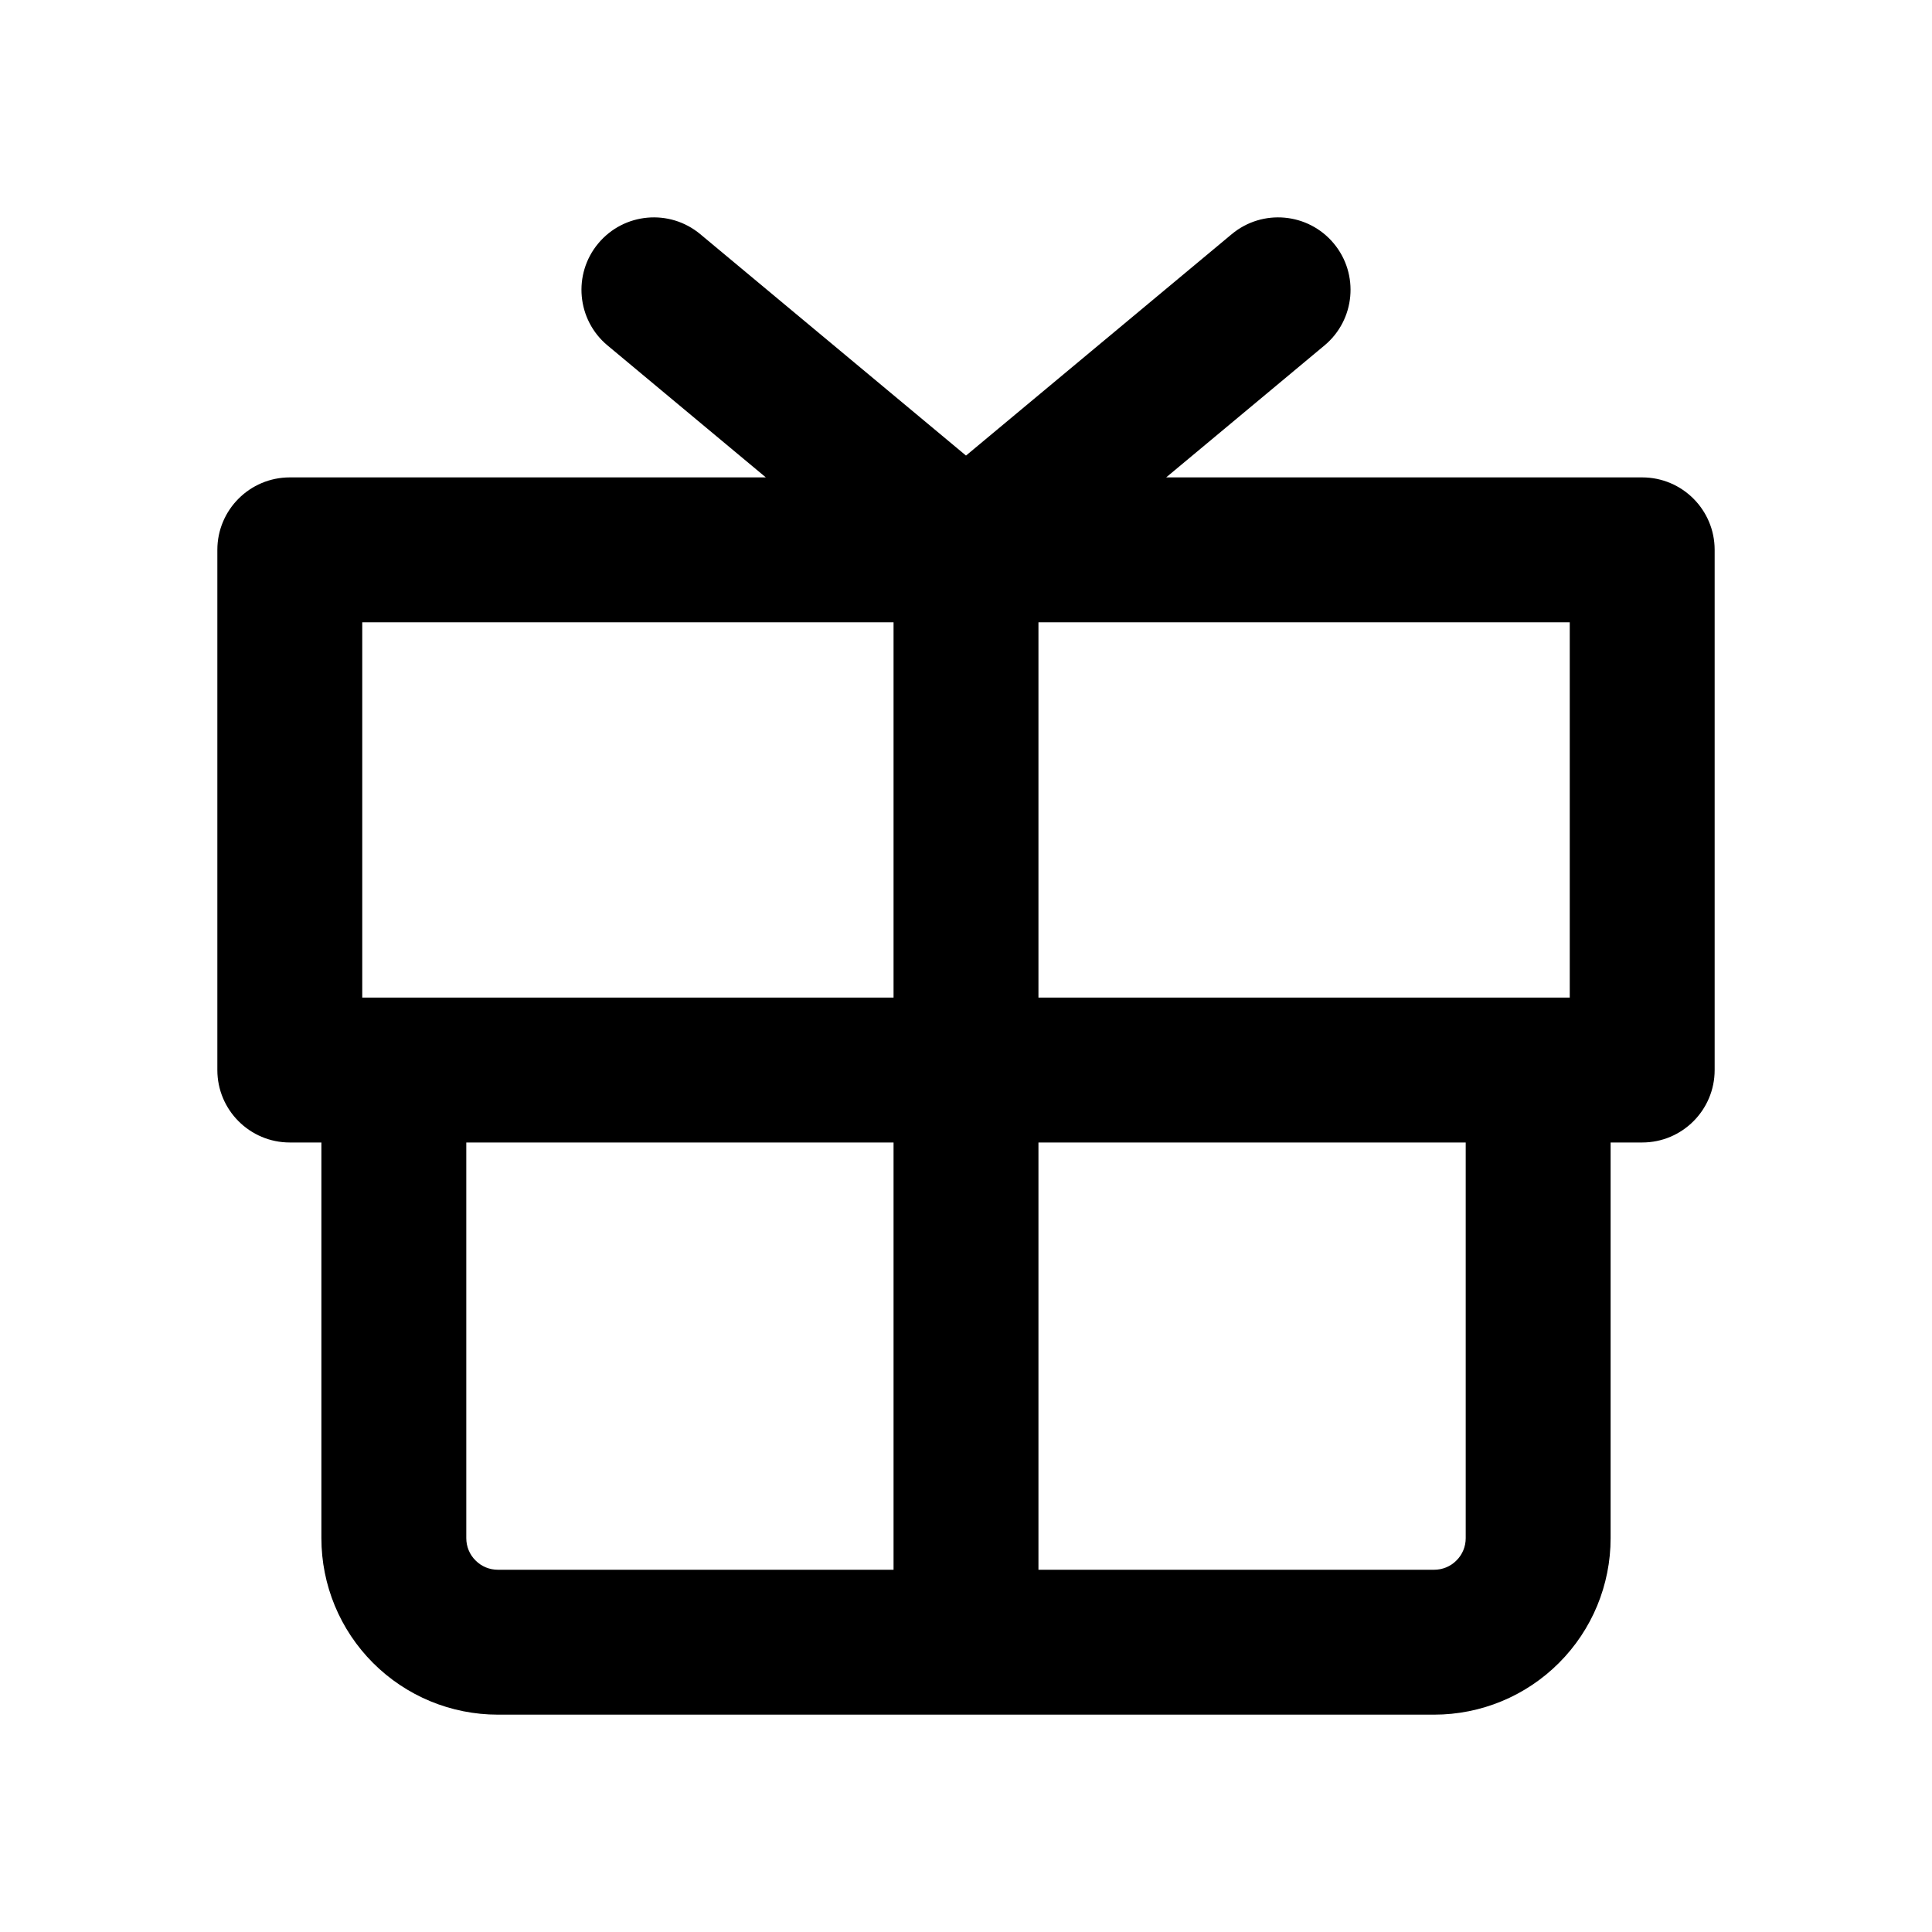
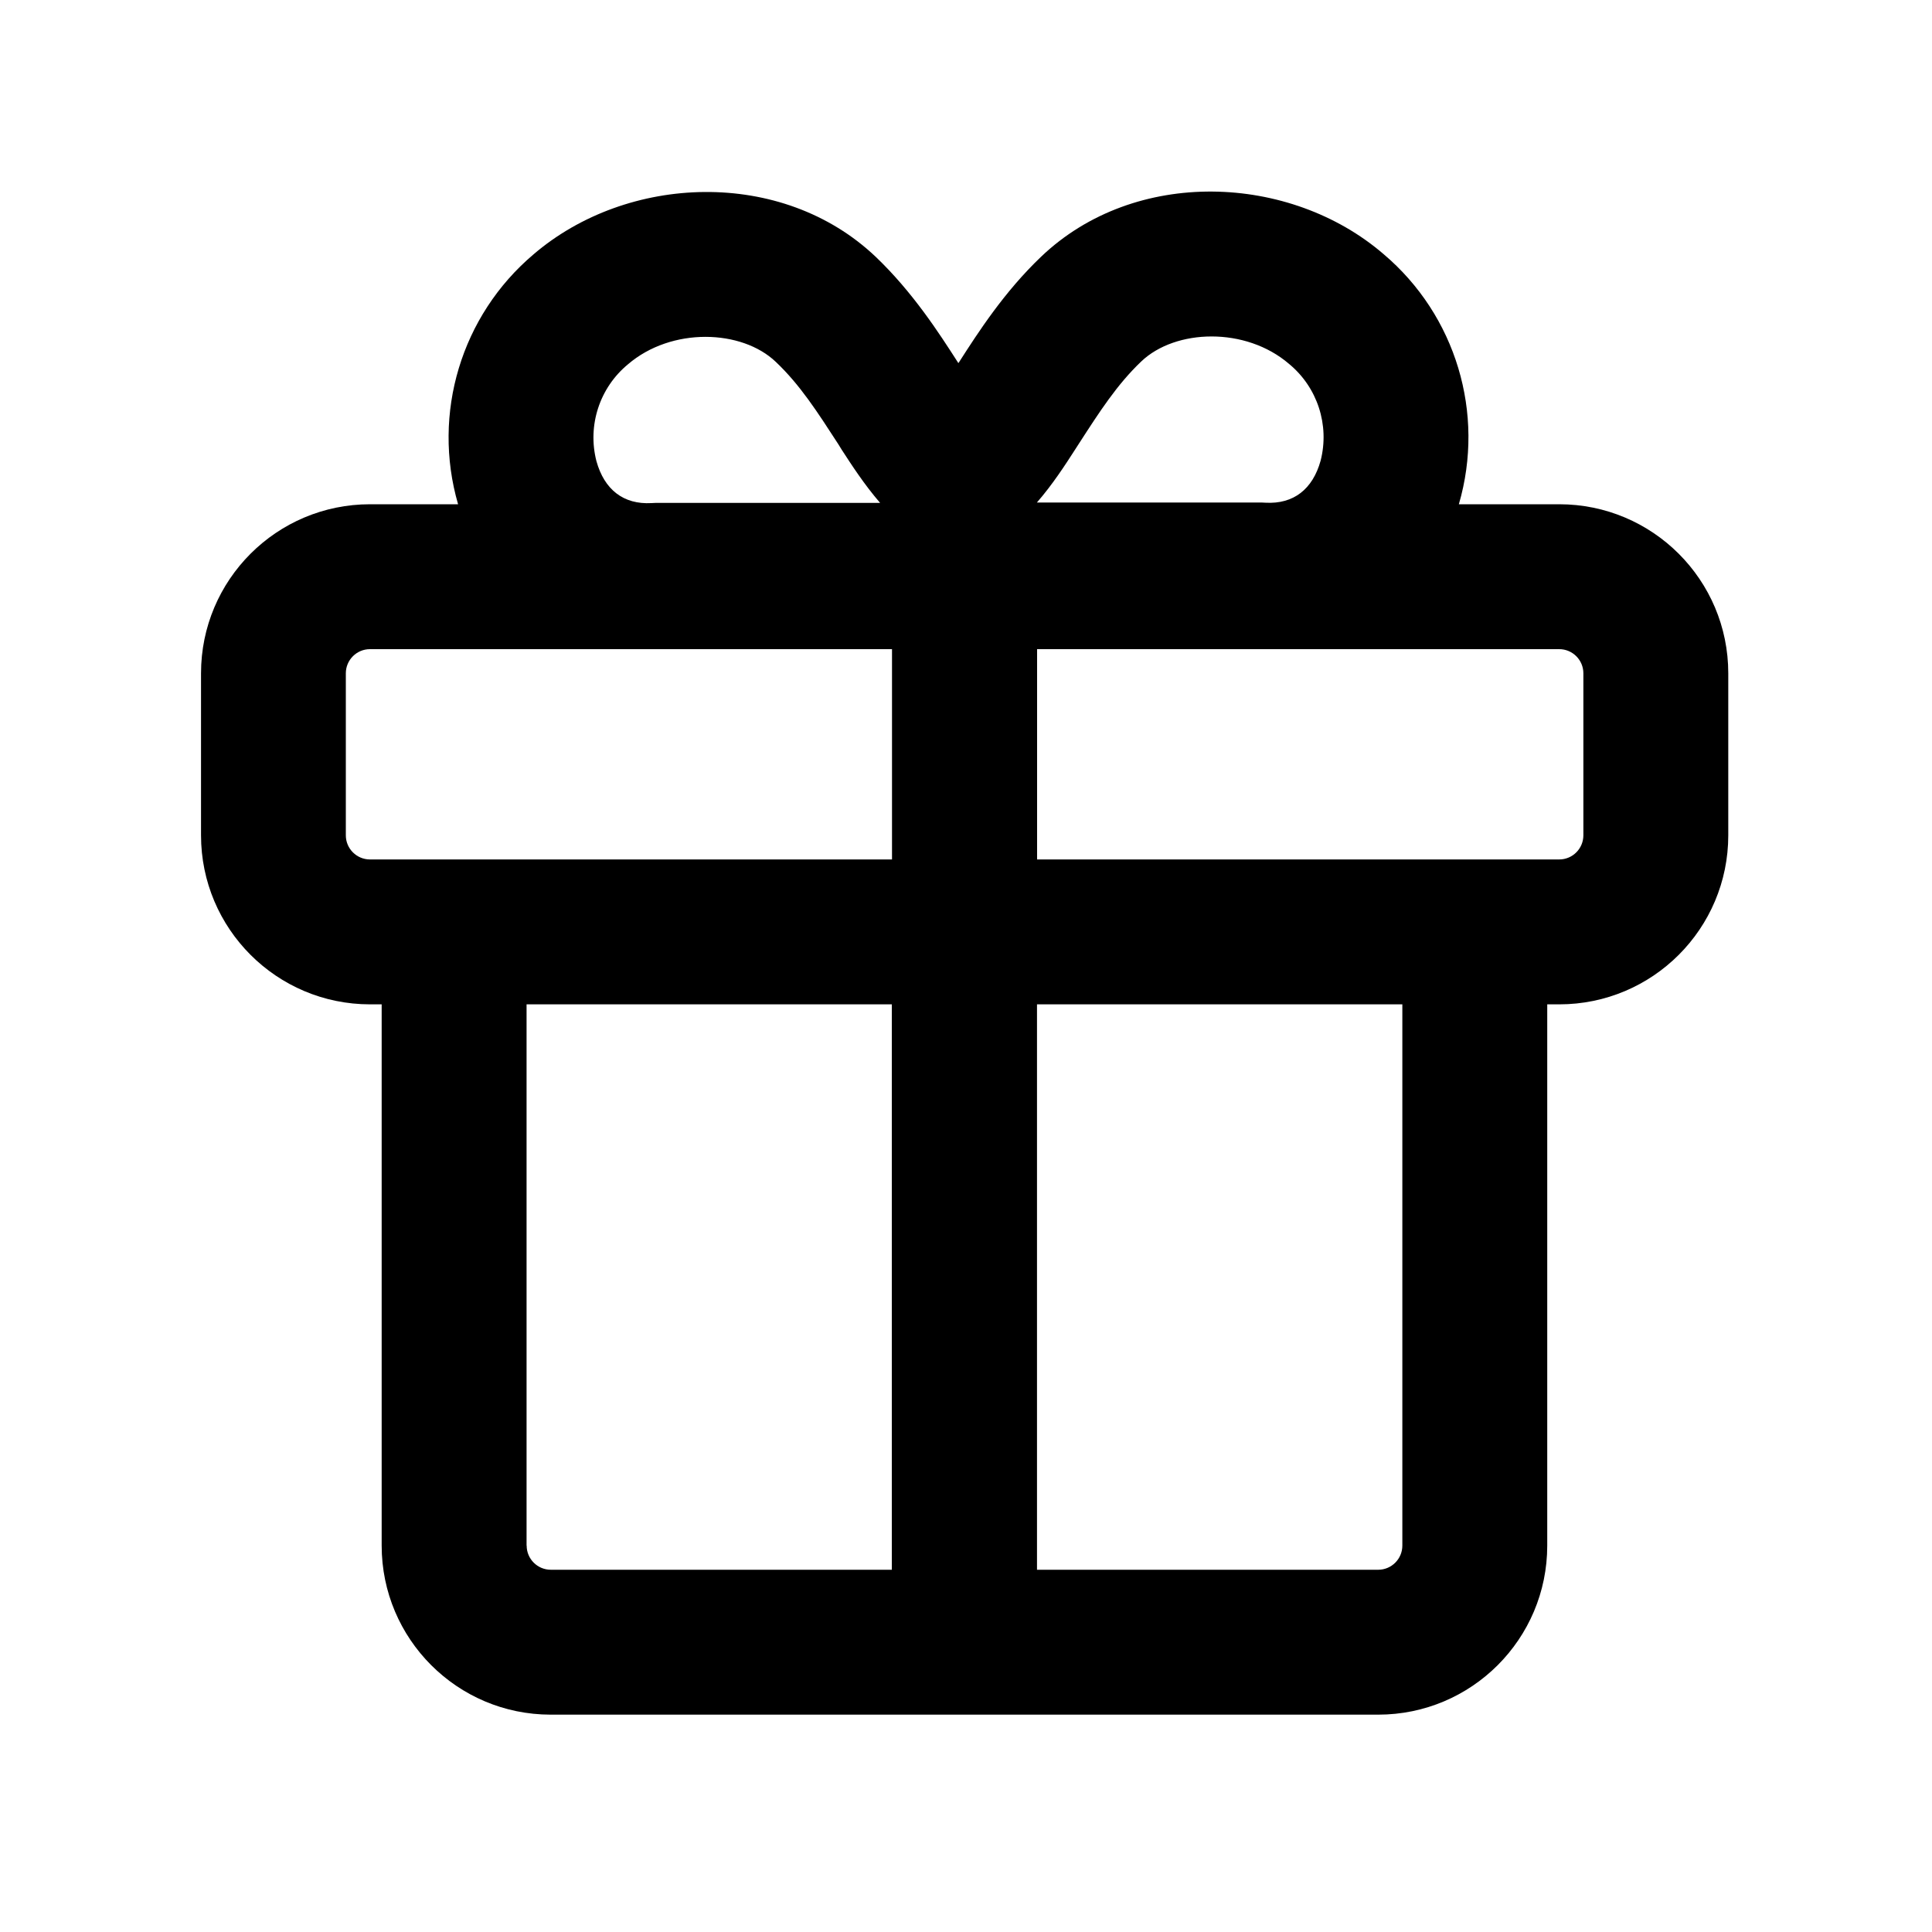
- <svg xmlns="http://www.w3.org/2000/svg" width="20" height="20" viewBox="0 0 20 20" fill="none">
-   <path fill-rule="evenodd" clip-rule="evenodd" d="M6.193 2.52C6.458 2.202 6.931 2.159 7.249 2.424L10 4.716L12.751 2.424C13.069 2.159 13.542 2.202 13.807 2.52C14.072 2.838 14.029 3.311 13.711 3.576L12.072 4.942H17C17.414 4.942 17.75 5.278 17.75 5.692V11.077C17.75 11.491 17.414 11.827 17 11.827H16.673V15.923C16.673 16.408 16.481 16.872 16.138 17.215C15.795 17.558 15.331 17.75 14.846 17.75H5.154C4.669 17.75 4.205 17.558 3.862 17.215C3.519 16.872 3.327 16.408 3.327 15.923V11.827H3C2.586 11.827 2.25 11.491 2.25 11.077V5.692C2.25 5.278 2.586 4.942 3 4.942H7.928L6.289 3.576C5.971 3.311 5.928 2.838 6.193 2.52ZM9.25 6.442H3.75V10.327H9.25V6.442ZM10.75 10.327V6.442H16.25V10.327H10.75ZM9.25 11.827H4.827V15.923C4.827 16.01 4.861 16.093 4.923 16.154C4.984 16.216 5.067 16.25 5.154 16.25H9.25V11.827ZM10.75 16.25V11.827H15.173V15.923C15.173 16.01 15.139 16.093 15.077 16.154C15.016 16.216 14.933 16.25 14.846 16.25H10.75Z" fill="currentColor" />
+ <svg xmlns="http://www.w3.org/2000/svg" width="20" height="20" fill="currentColor" viewBox="0 0 20 20">
+   <path fill-rule="evenodd" d="M10.778 2.657c.972-.928 2.576-.86 3.544-.027a2.482 2.482 0 0 1 .78 2.59h1.039c.966 0 1.75.783 1.75 1.75v1.677a1.75 1.75 0 0 1-1.75 1.75h-.124V16a1.75 1.75 0 0 1-1.75 1.75H5.7A1.75 1.75 0 0 1 3.951 16v-5.603h-.12a1.75 1.75 0 0 1-1.75-1.75V6.97c0-.967.783-1.75 1.75-1.75h.911a2.483 2.483 0 0 1 .78-2.586c.97-.833 2.573-.9 3.546.027.381.365.65.782.848 1.09l.005.008.009-.013c.197-.307.466-.725.848-1.089Zm2.566 1.11c-.449-.386-1.176-.363-1.53-.025-.25.238-.431.519-.646.852l-.038.059c-.102.158-.231.359-.396.549h2.325l.042.002c.29.016.488-.14.57-.435a.983.983 0 0 0-.327-1.002Zm-6.843.004c.45-.386 1.177-.363 1.531-.024.25.237.43.518.646.851l.037.06c.102.157.232.358.396.548H6.786l-.042.002c-.29.016-.488-.139-.57-.435a.983.983 0 0 1 .327-1.002Zm2.733 5.126H3.83a.25.25 0 0 1-.25-.25V6.97a.25.25 0 0 1 .25-.25h5.404v2.177Zm1.502 0V6.72h5.405a.25.25 0 0 1 .25.25v1.677a.25.25 0 0 1-.25.25h-5.405ZM5.451 16v-5.603h3.781v5.853h-3.53a.25.25 0 0 1-.25-.25Zm5.284.25v-5.853h3.782V16a.25.25 0 0 1-.25.25h-3.532Z" clip-rule="evenodd" />
</svg>
